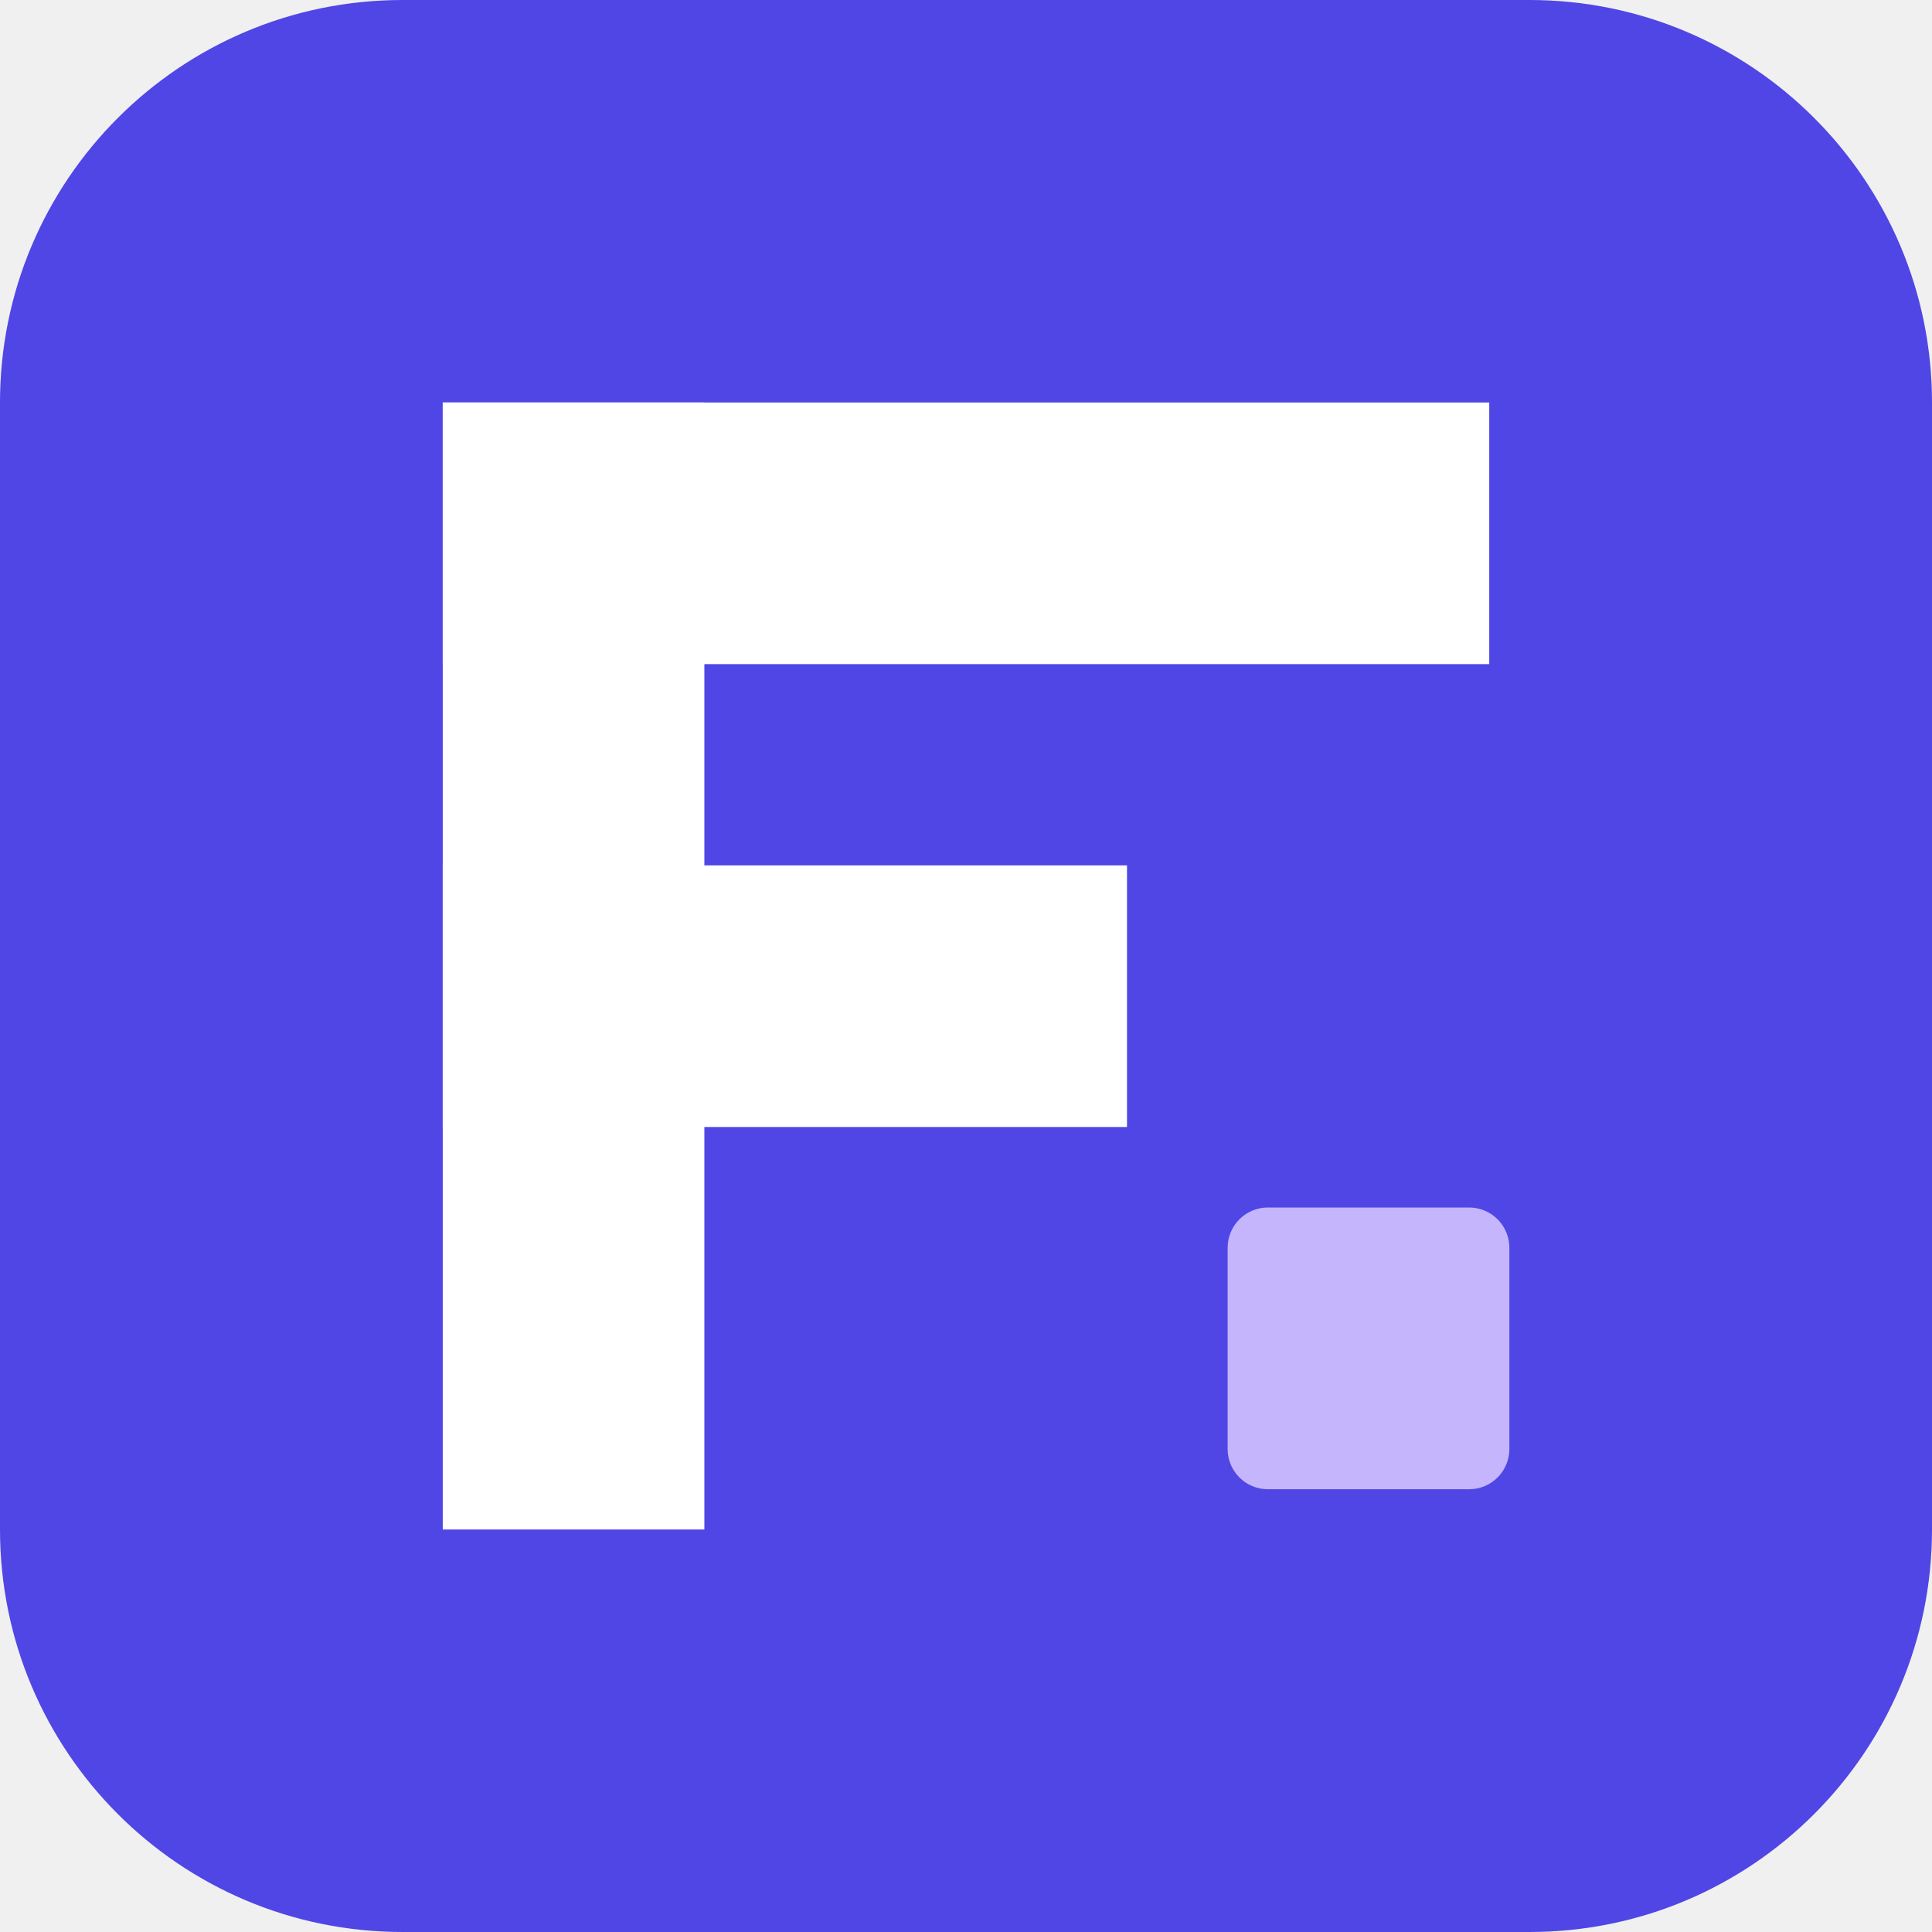
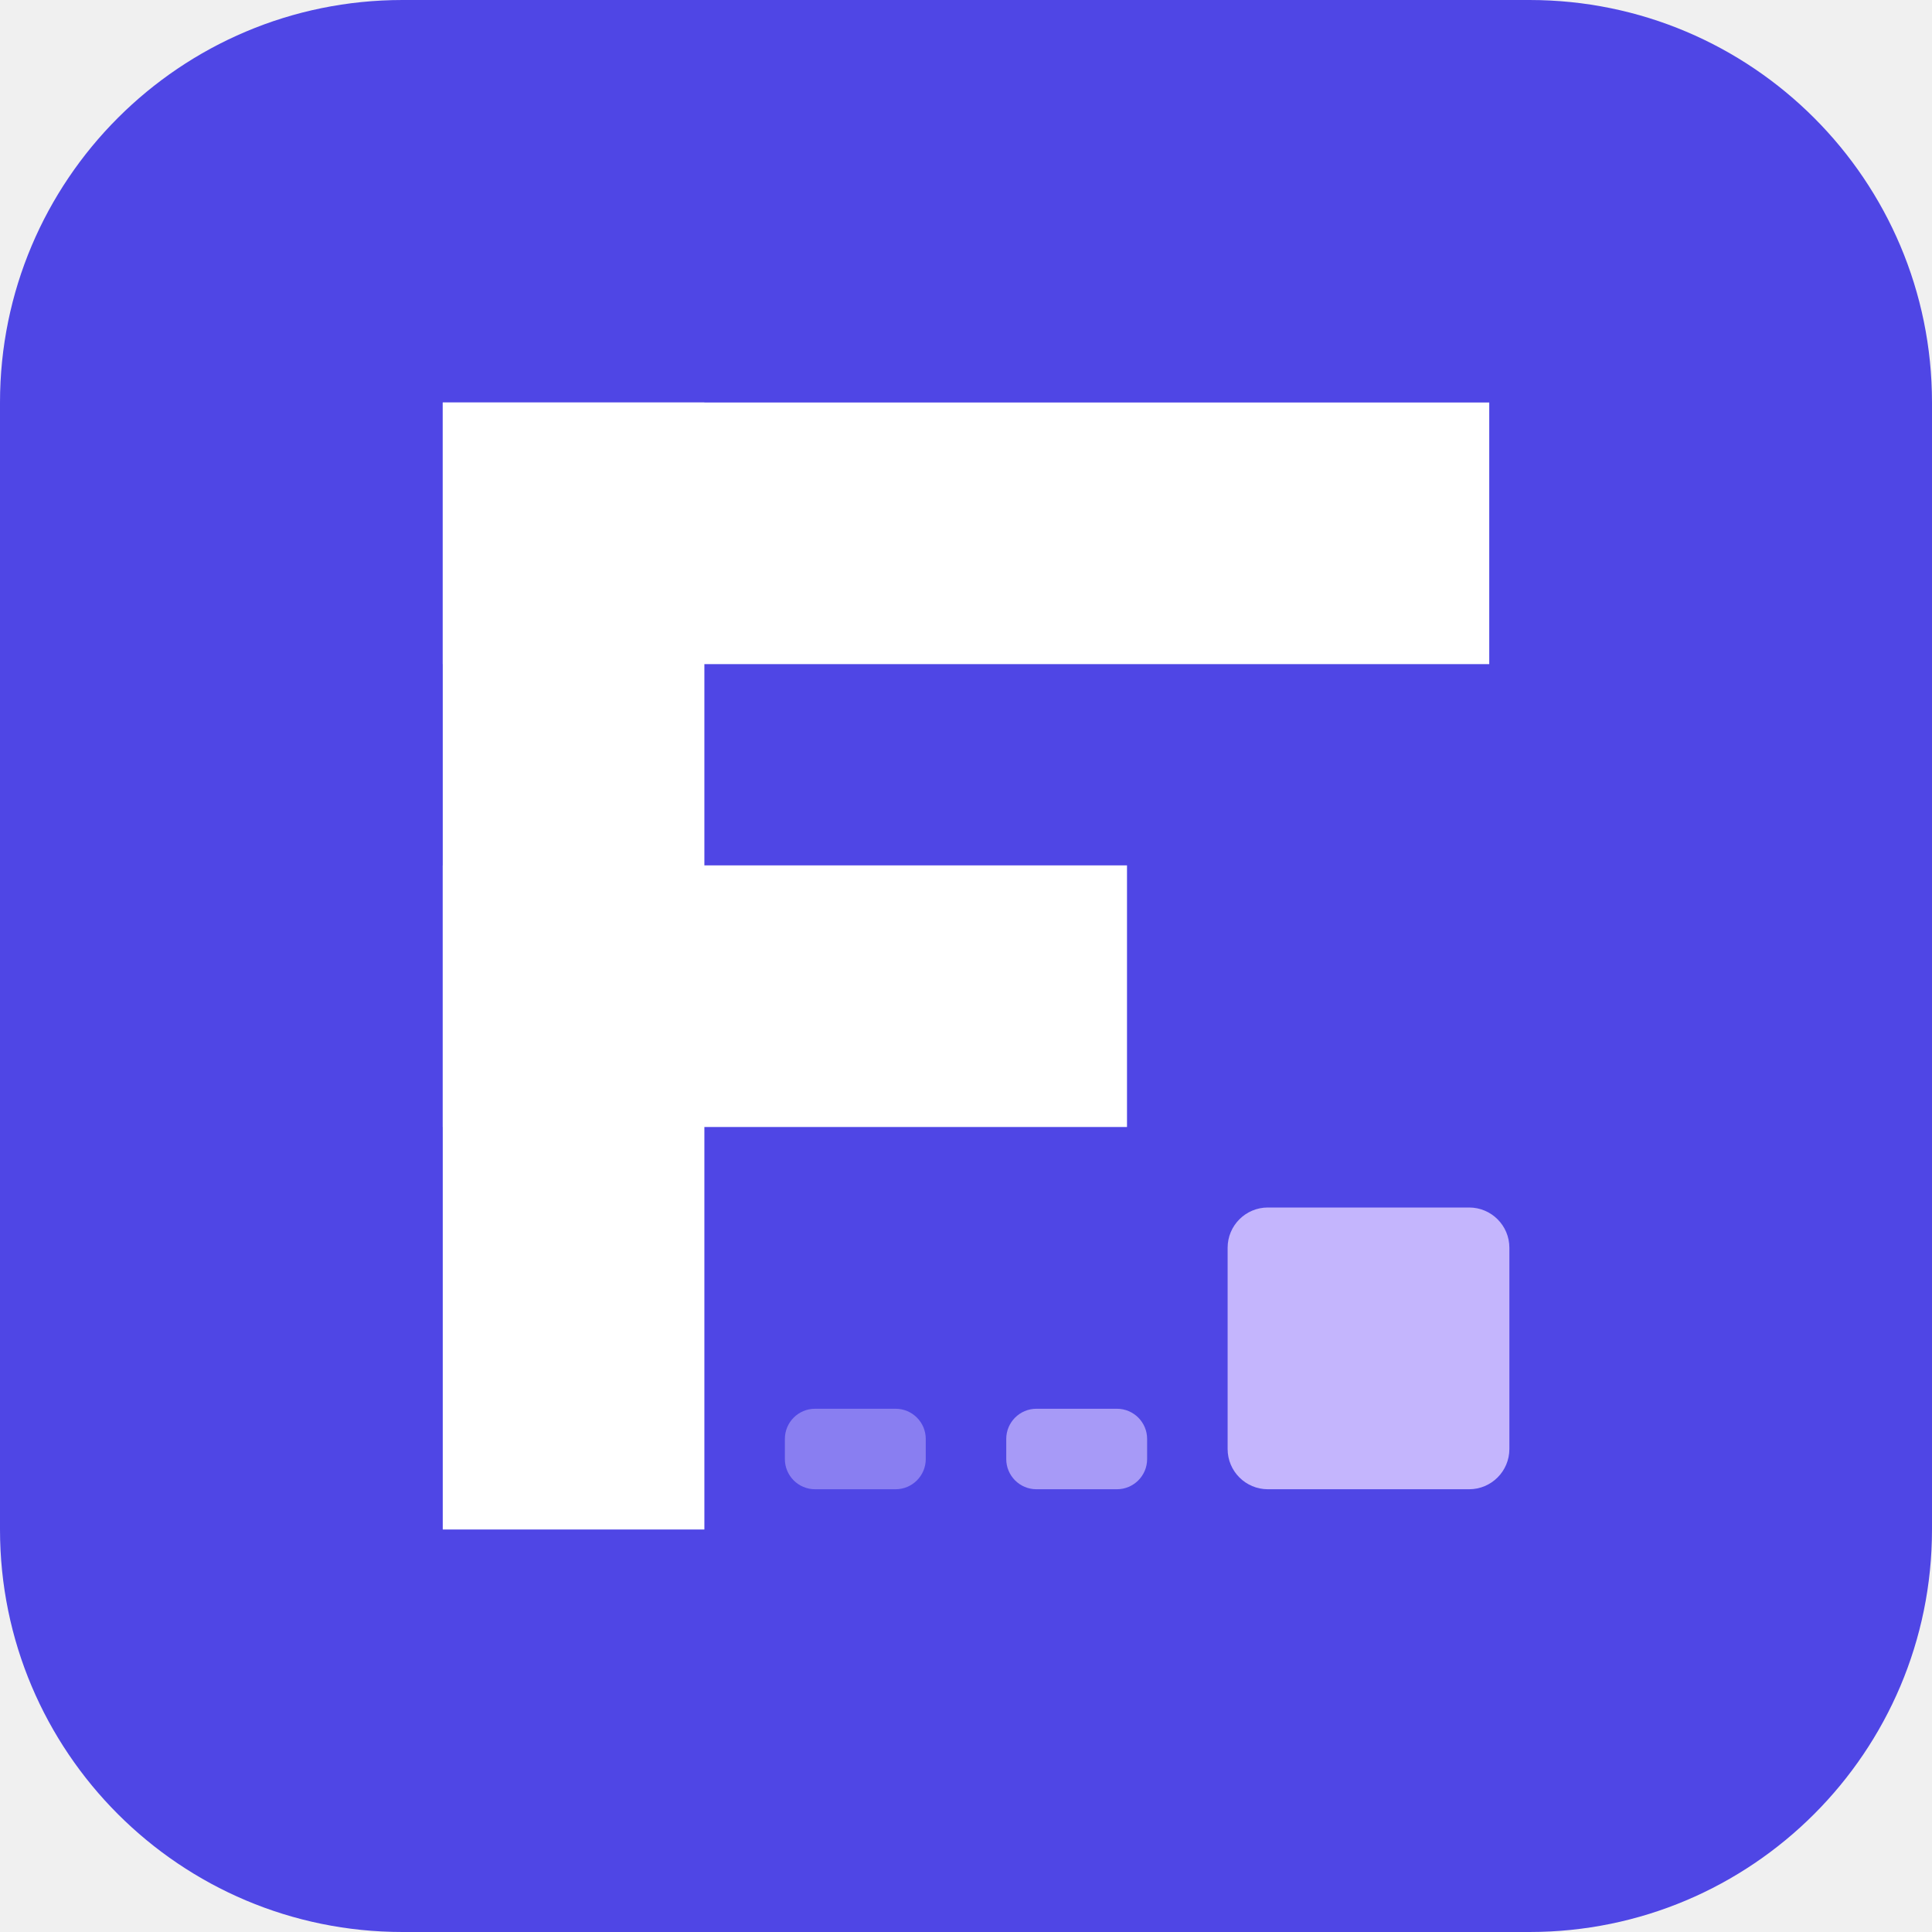
<svg xmlns="http://www.w3.org/2000/svg" viewBox="0 0 96 96">
  <rect width="96" height="96" rx="20" fill="#4f46e5" />
  <rect x="22" y="20" width="13" height="56" fill="#ffffff" />
  <rect x="22" y="20" width="52" height="13" fill="#ffffff" />
  <rect x="22" y="43" width="34" height="13" fill="#ffffff" />
+   <rect x="39" y="70" width="7" height="4" rx="1.5" fill="#c4b5fd" opacity="0.5" />
+   <rect x="50" y="70" width="7" height="4" rx="1.5" fill="#c4b5fd" opacity="0.75" />
  <rect x="61" y="60" width="14" height="14" rx="2" fill="#c4b5fd" />
</svg>
